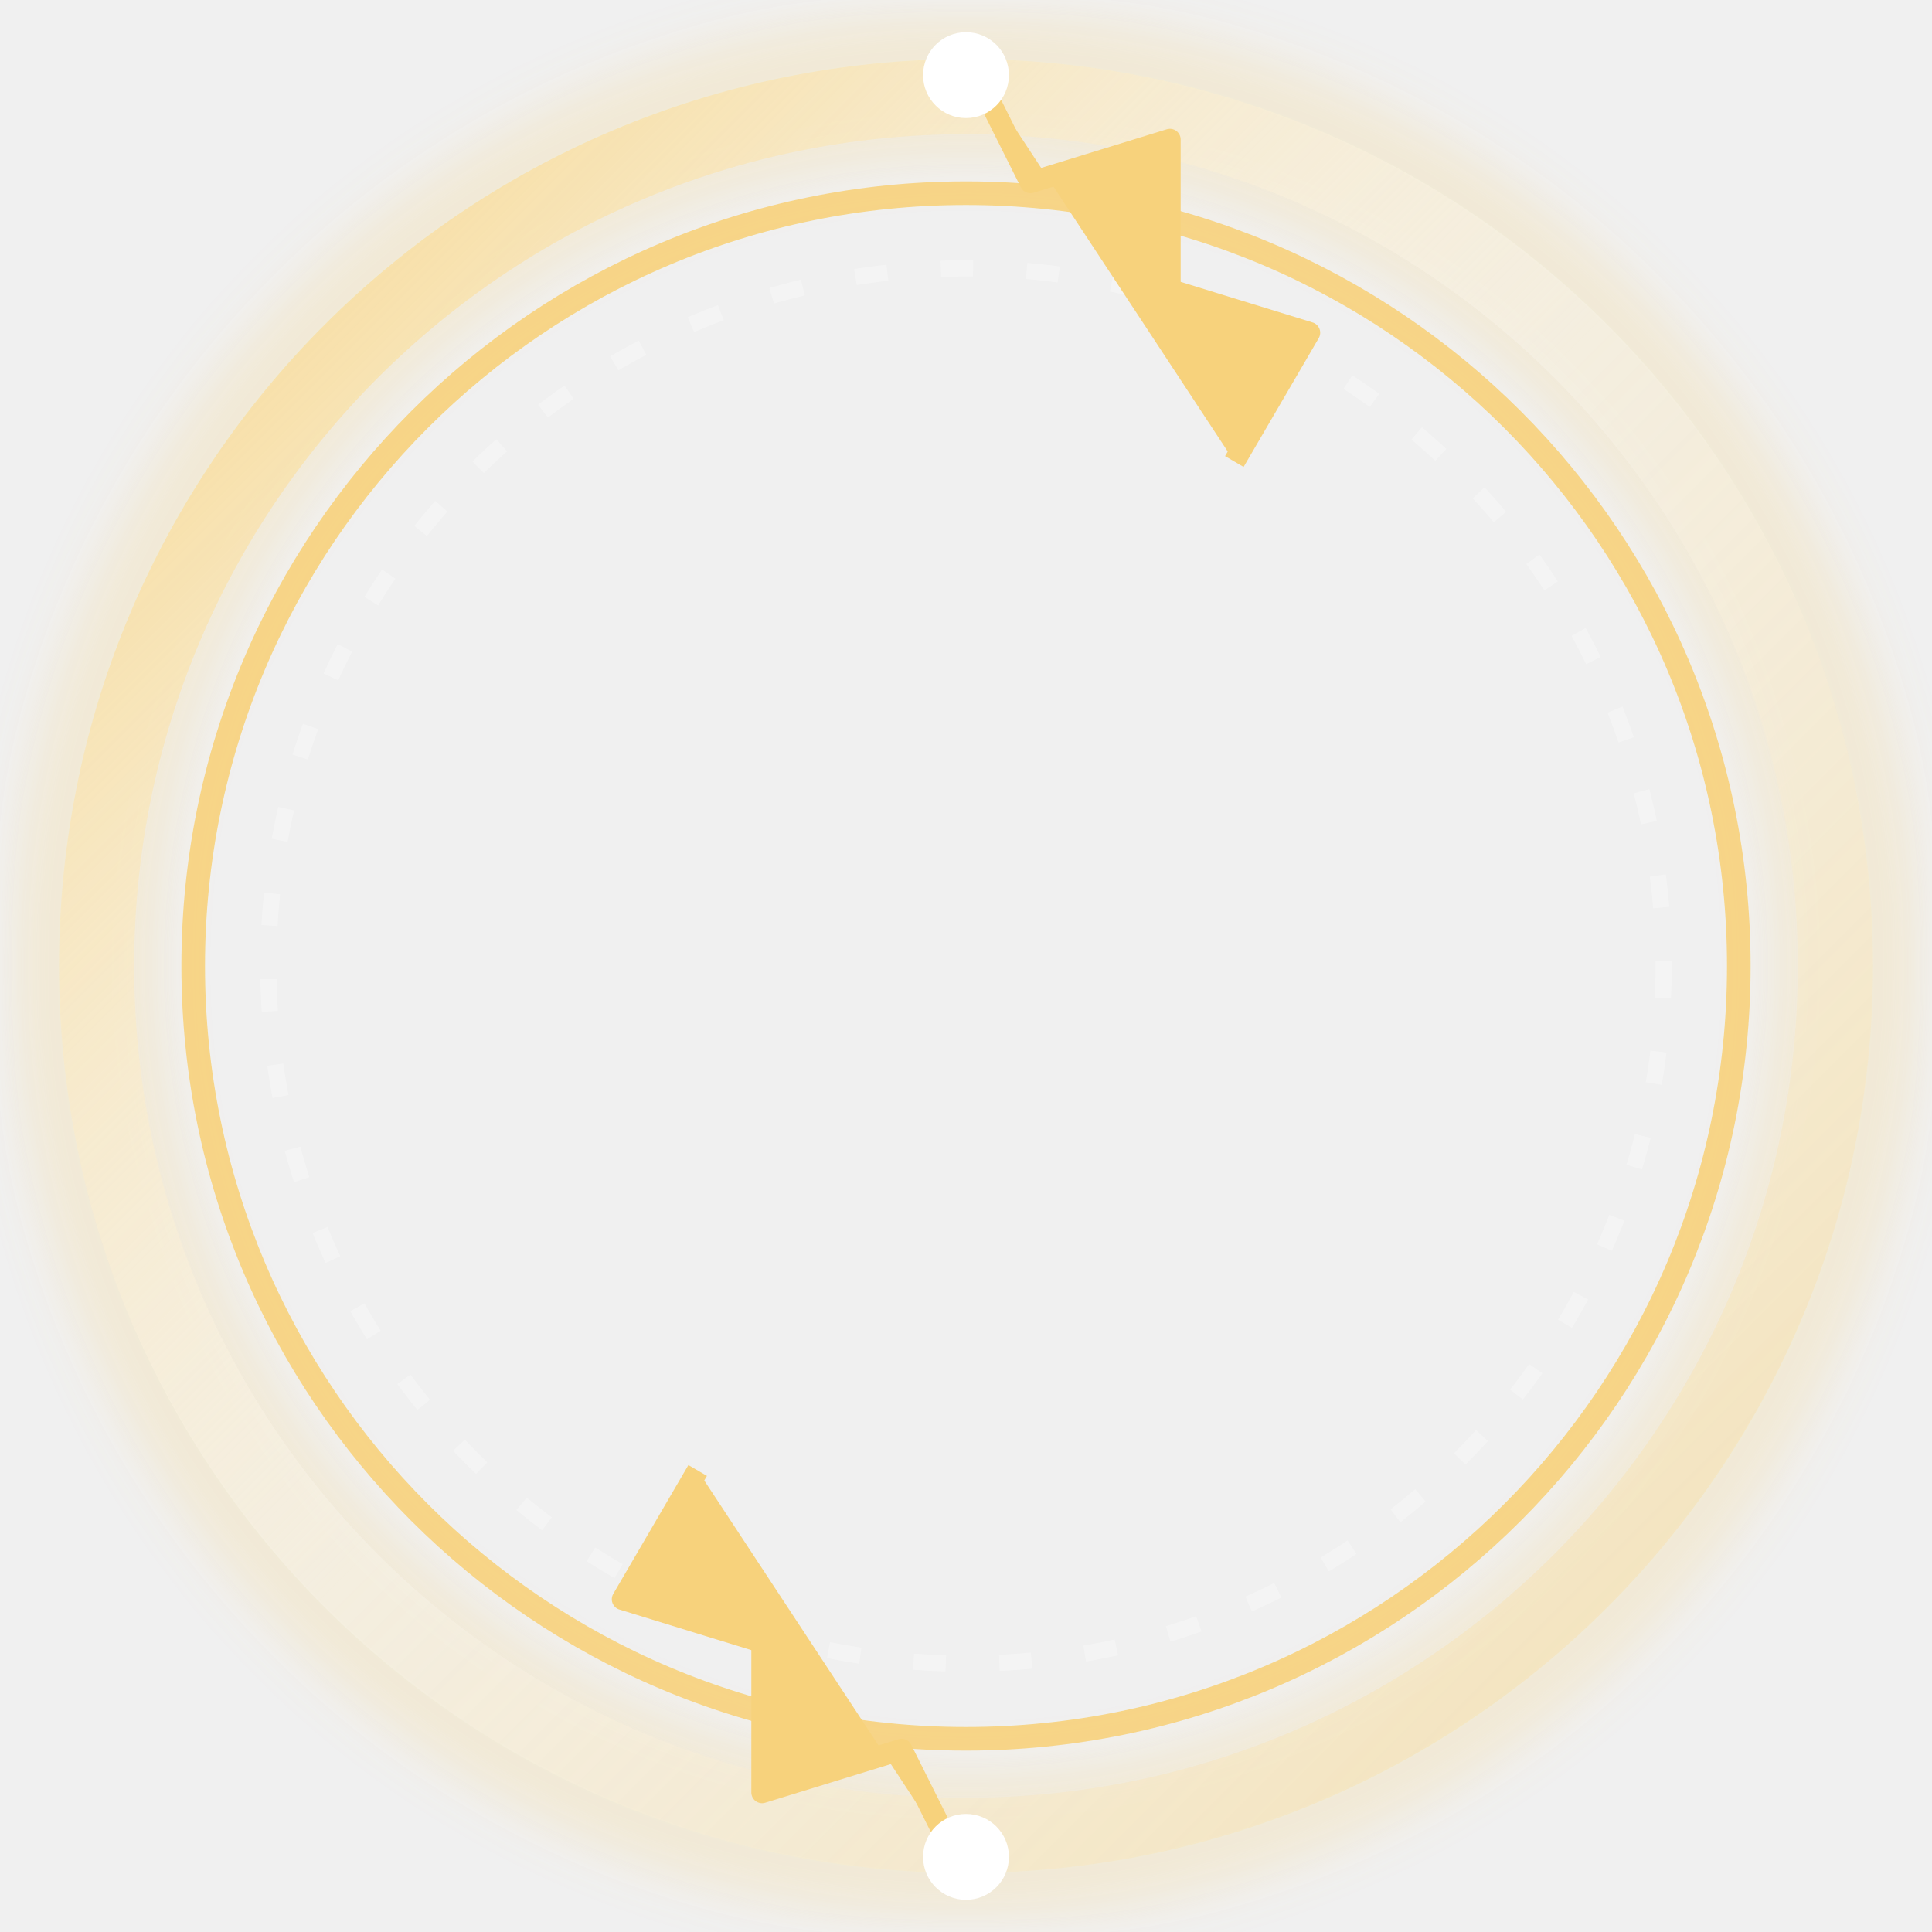
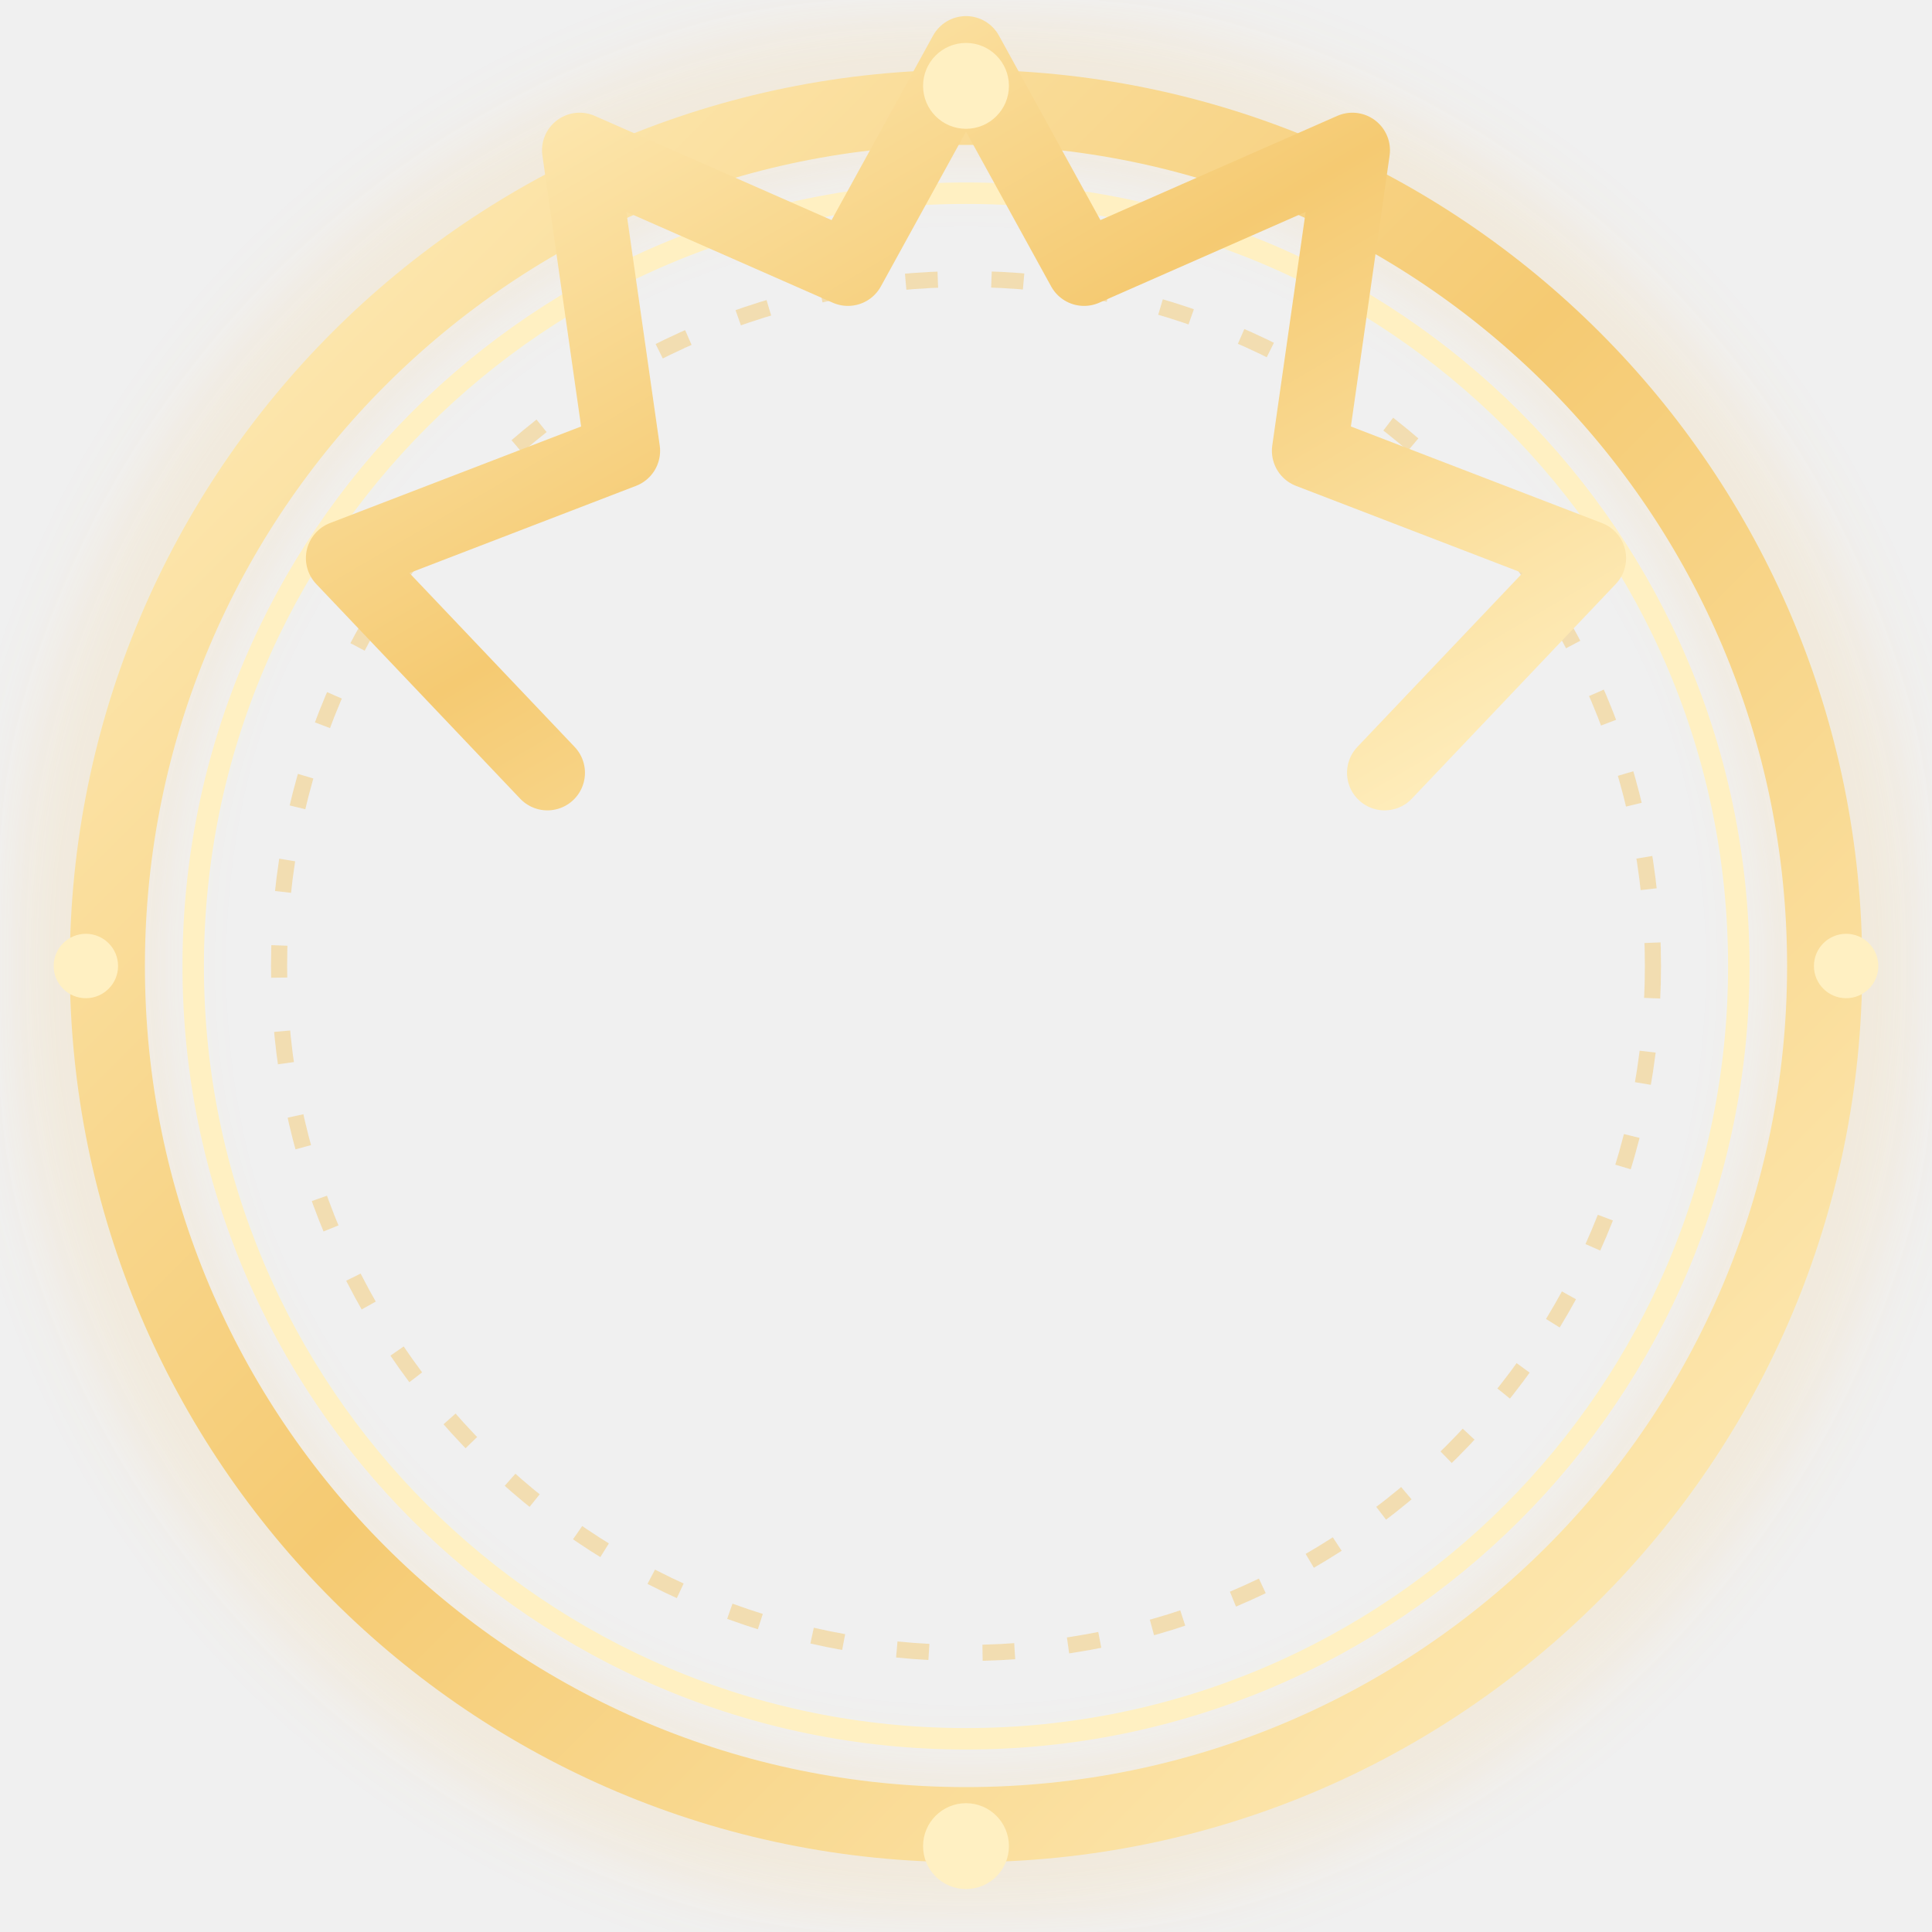
- <svg xmlns="http://www.w3.org/2000/svg" viewBox="0 0 180 180">
+ <svg xmlns="http://www.w3.org/2000/svg" viewBox="0 0 180 180" role="img" aria-label="frame_royal">
  <defs>
-     <linearGradient id="g" x2="1" y2="1">
-       <stop stop-color="#f7d27c" />
-       <stop offset=".5" stop-color="#fff" stop-opacity=".22" />
-       <stop offset="1" stop-color="#f7d27c" stop-opacity=".45" />
+     <linearGradient id="g" x1="0" y1="0" x2="1" y2="1">
+       <stop stop-color="#fff0c2" />
+       <stop offset=".48" stop-color="#f5ca72" />
+       <stop offset="1" stop-color="#fff0c2" />
    </linearGradient>
-     <filter id="s">
-       <feGaussianBlur stdDeviation="2.2" />
+     <filter id="glow">
+       <feGaussianBlur stdDeviation="3" />
    </filter>
  </defs>
-   <circle cx="90" cy="90" r="82" fill="none" stroke="#f7d27c" stroke-opacity=".22" stroke-width="14" filter="url(#s)" />
-   <circle cx="90" cy="90" r="81" fill="none" stroke="url(#g)" stroke-width="7" />
-   <circle cx="90" cy="90" r="72" fill="none" stroke="#f7d27c" stroke-width="2.2" stroke-opacity=".9" />
-   <circle cx="90" cy="90" r="65" fill="none" stroke="#fff" stroke-opacity=".3" stroke-width="1.5" stroke-dasharray="3 5" />
-   <path d="M90 5 96 17 109 13 109 27 122 31 115 43M90 175 84 163 71 167 71 153 58 149 65 137" fill="#f7d27c" stroke="#f7d27c" stroke-width="2" stroke-linejoin="round" />
-   <circle cx="90" cy="7" r="4" fill="#fff" />
-   <circle cx="90" cy="173" r="4" fill="#fff" />
+   <circle cx="90" cy="90" r="82" fill="none" stroke="#f5ca72" stroke-opacity=".16" stroke-width="14" filter="url(#glow)" />
+   <circle cx="90" cy="90" r="80" fill="none" stroke="url(#g)" stroke-width="7" />
+   <circle cx="90" cy="90" r="72" fill="none" stroke="#fff0c2" stroke-width="2" />
+   <circle cx="90" cy="90" r="64" fill="none" stroke="#f5ca72" stroke-opacity=".5" stroke-width="1.5" stroke-dasharray="3 5" />
+   <path d="M90 5 101 25 126 14 122 42 148 52 129 72M90 5 79 25 54 14 58 42 32 52 51 72" fill="none" stroke="url(#g)" stroke-width="7" stroke-linecap="round" stroke-linejoin="round" />
+   <g fill="#fff0c2">
+     <circle cx="90" cy="8" r="4" />
+     <circle cx="172" cy="90" r="3" />
+     <circle cx="90" cy="172" r="4" />
+     <circle cx="8" cy="90" r="3" />
+   </g>
</svg>
